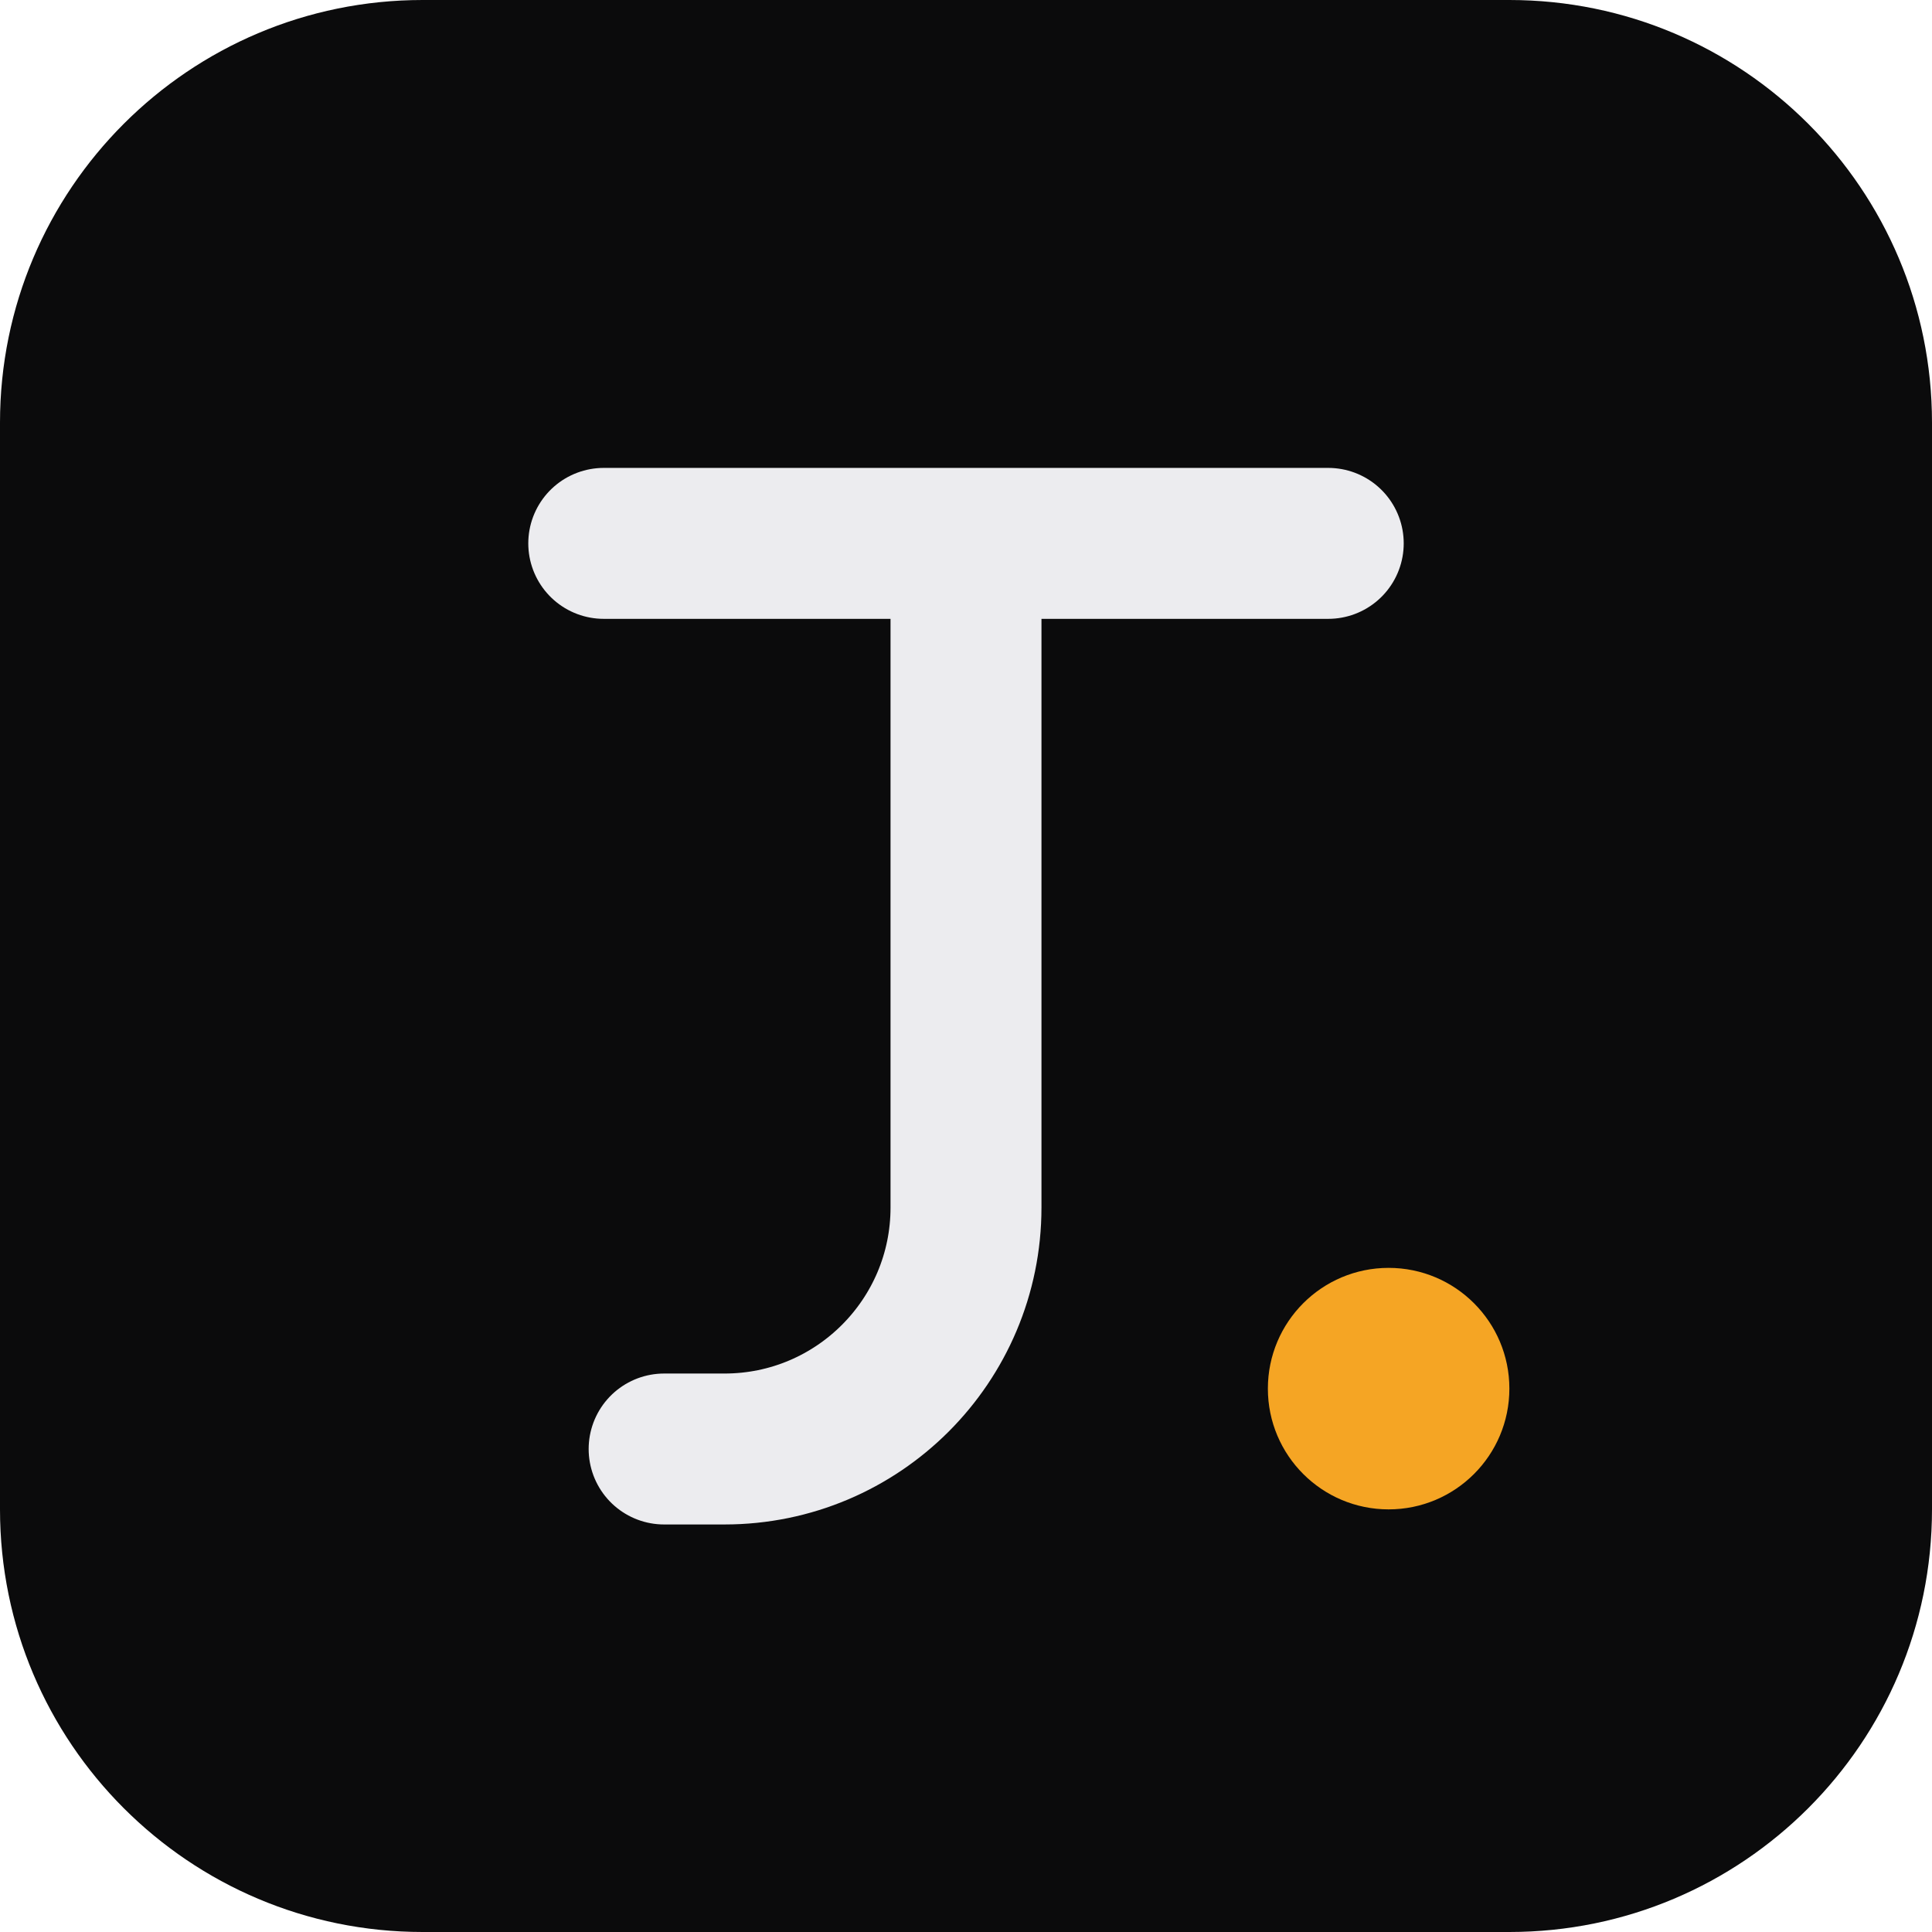
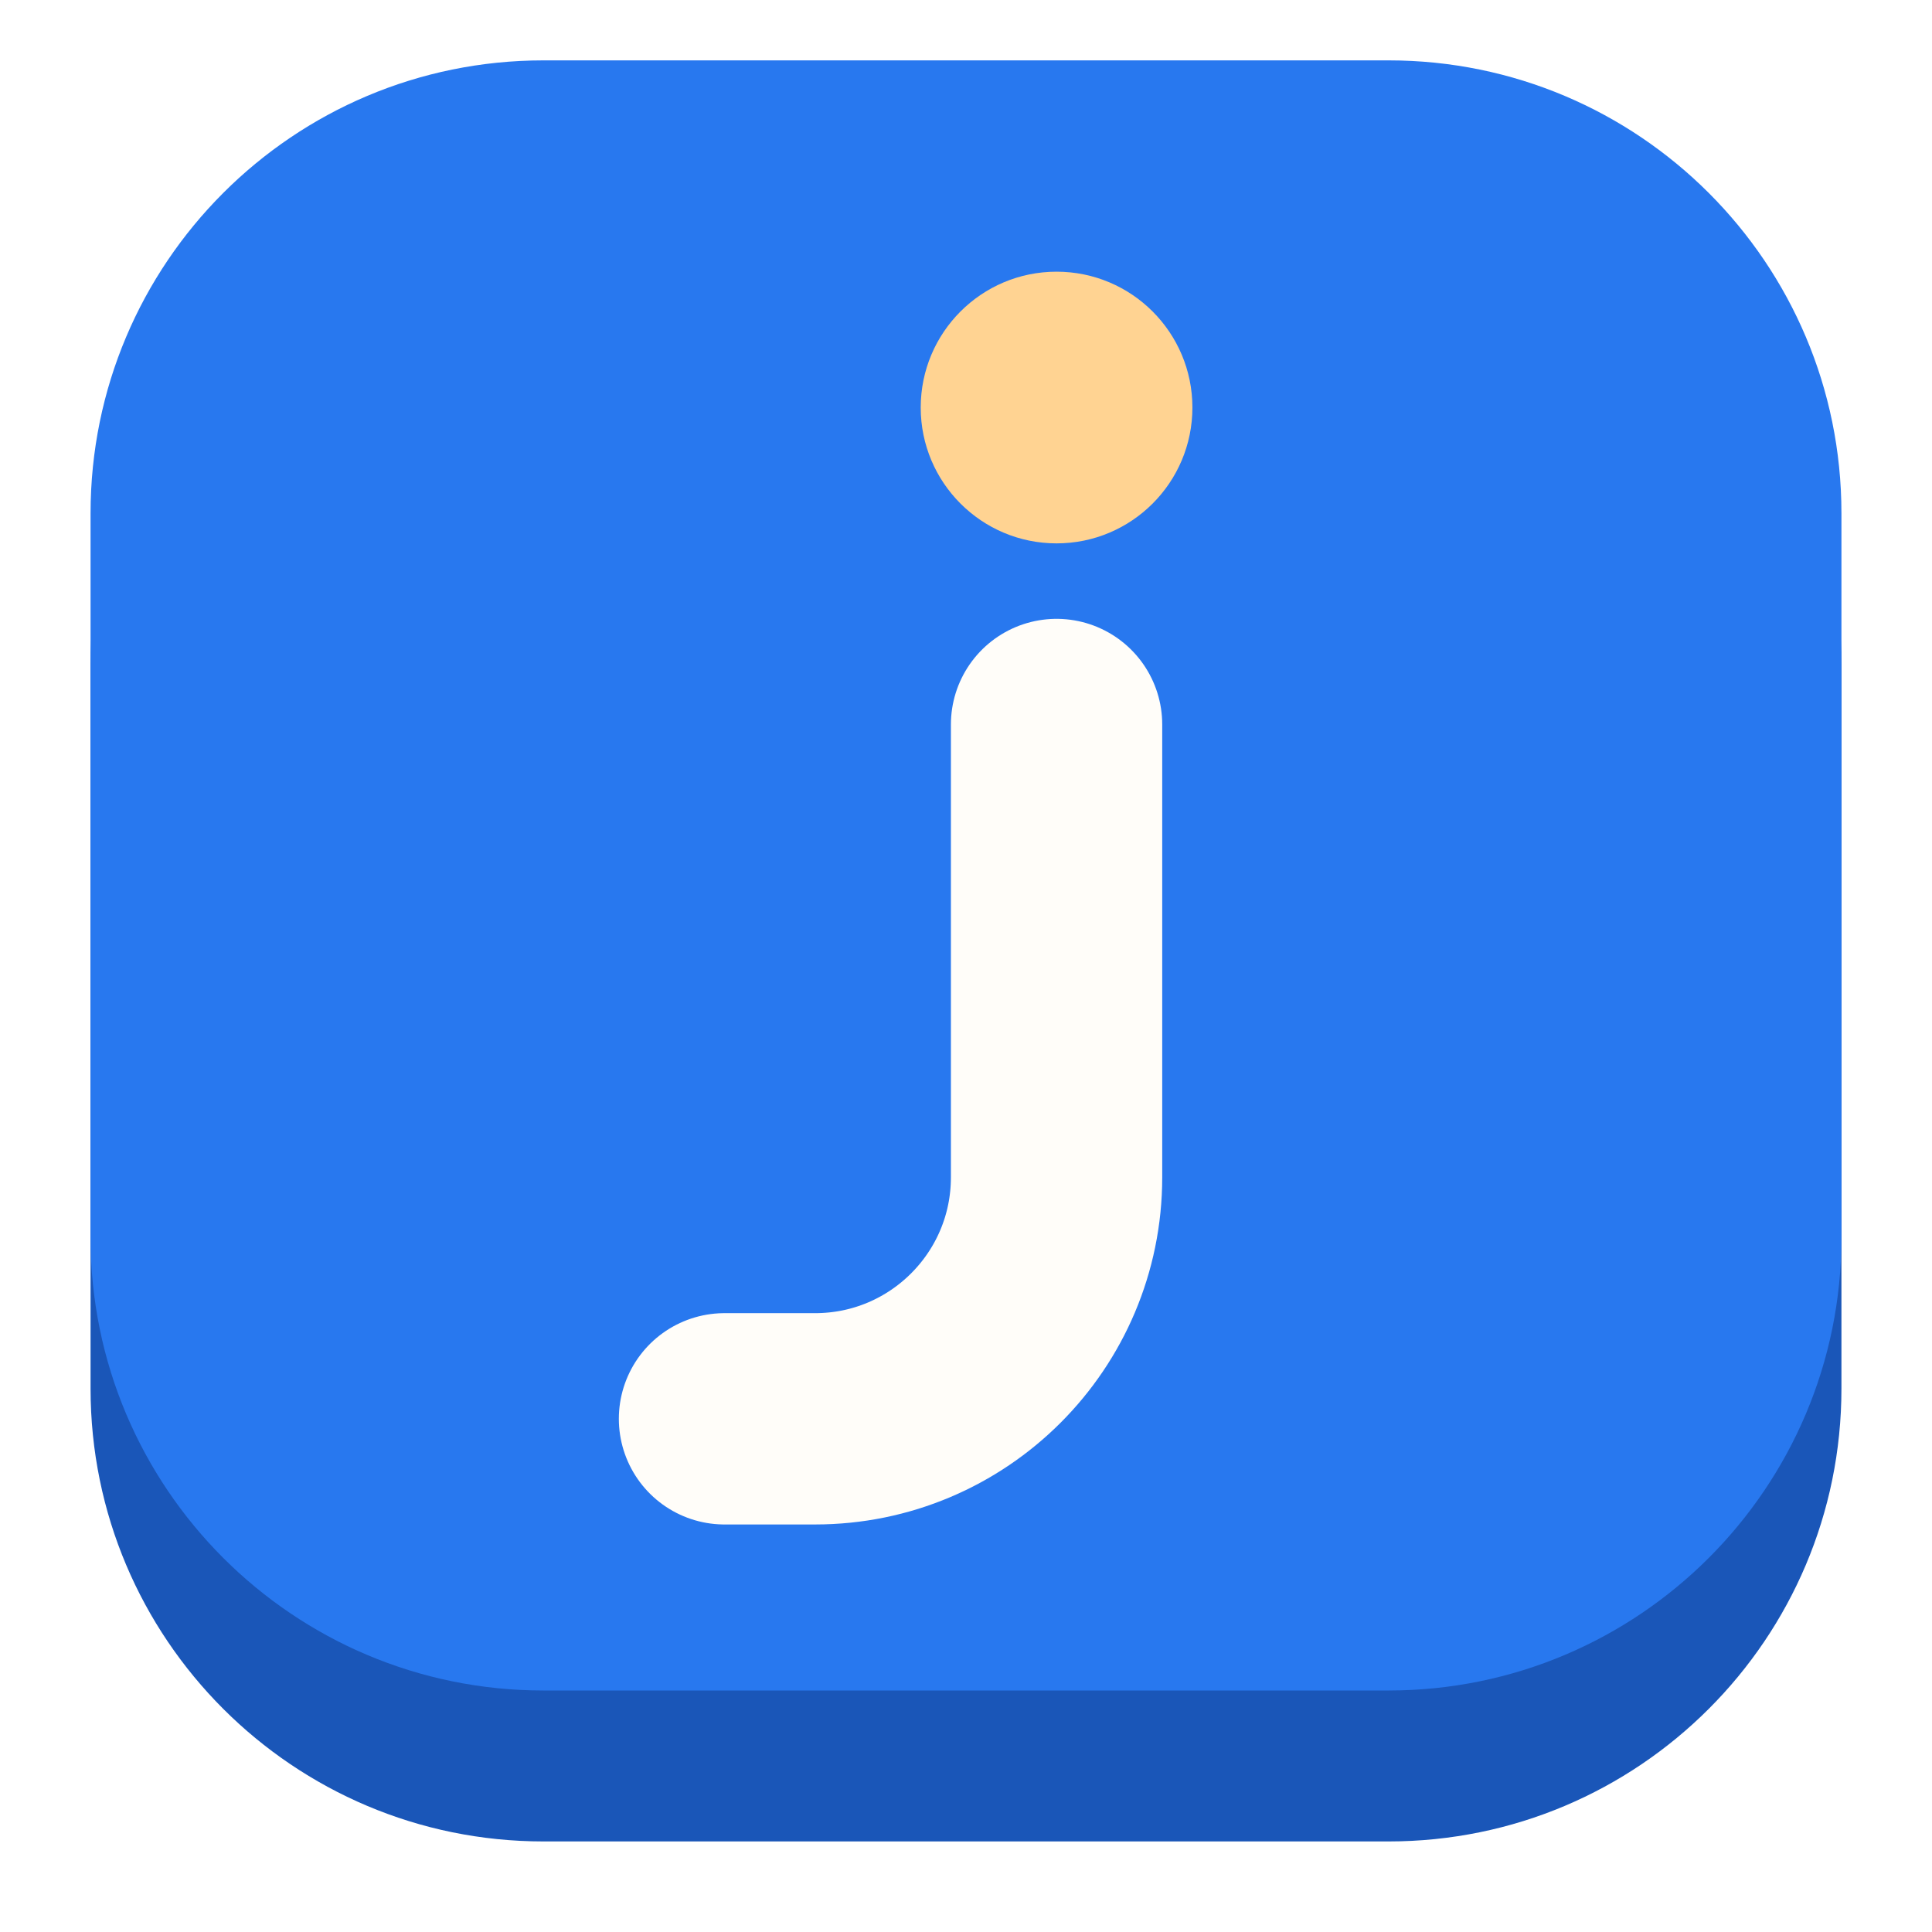
<svg xmlns="http://www.w3.org/2000/svg" viewBox="0 0 64 64">
-   <rect width="64" height="64" rx="14" fill="#0b0b0c" />
-   <path d="M20 18h24M32 18v22a8 8 0 0 1-8 8h-2" fill="none" stroke="#ececef" stroke-width="5" stroke-linecap="round" />
-   <circle cx="46" cy="46" r="4" fill="#f5a524" />
+   <rect x="3" y="7" width="58" height="54" rx="15" fill="#1a56b8" />
+   <rect x="3" y="2" width="58" height="54" rx="15" fill="#2878ef" />
+   <path d="M35 24v15a8 8 0 0 1-8 8h-3" fill="none" stroke="#fffdf9" stroke-width="7" stroke-linecap="round" />
+   <circle cx="35" cy="13.5" r="4.5" fill="#ffd392" />
</svg>
